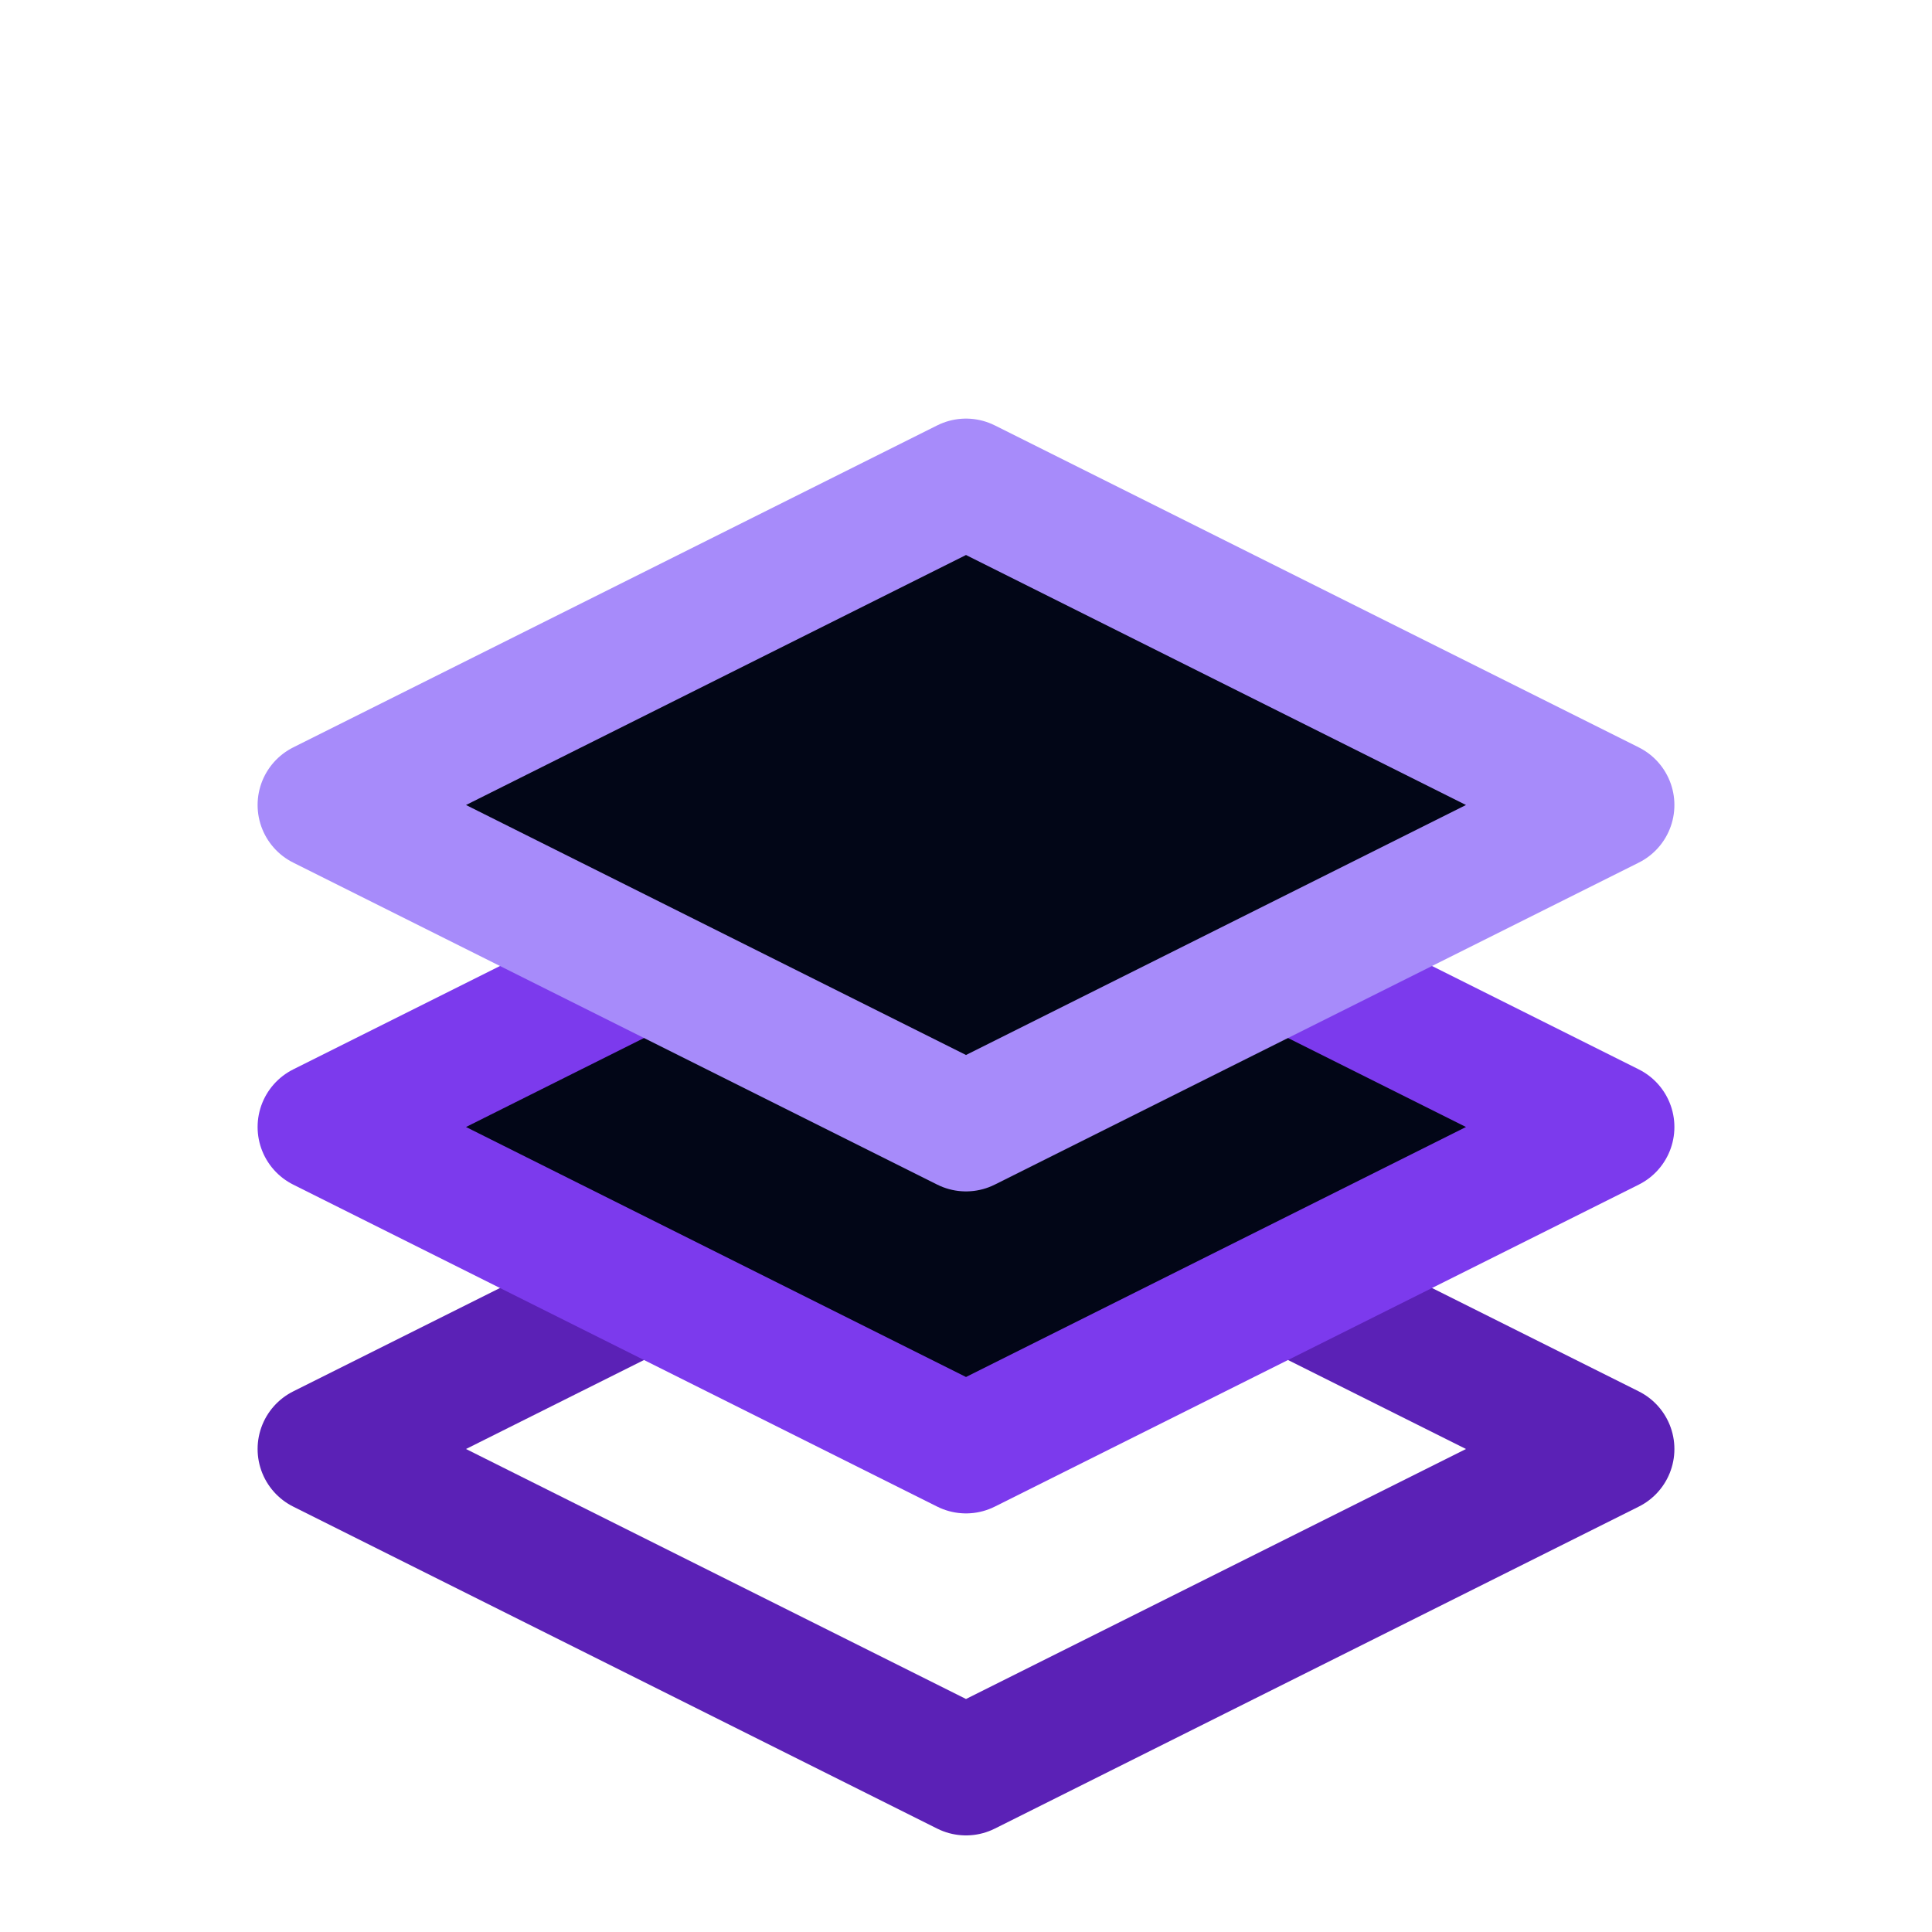
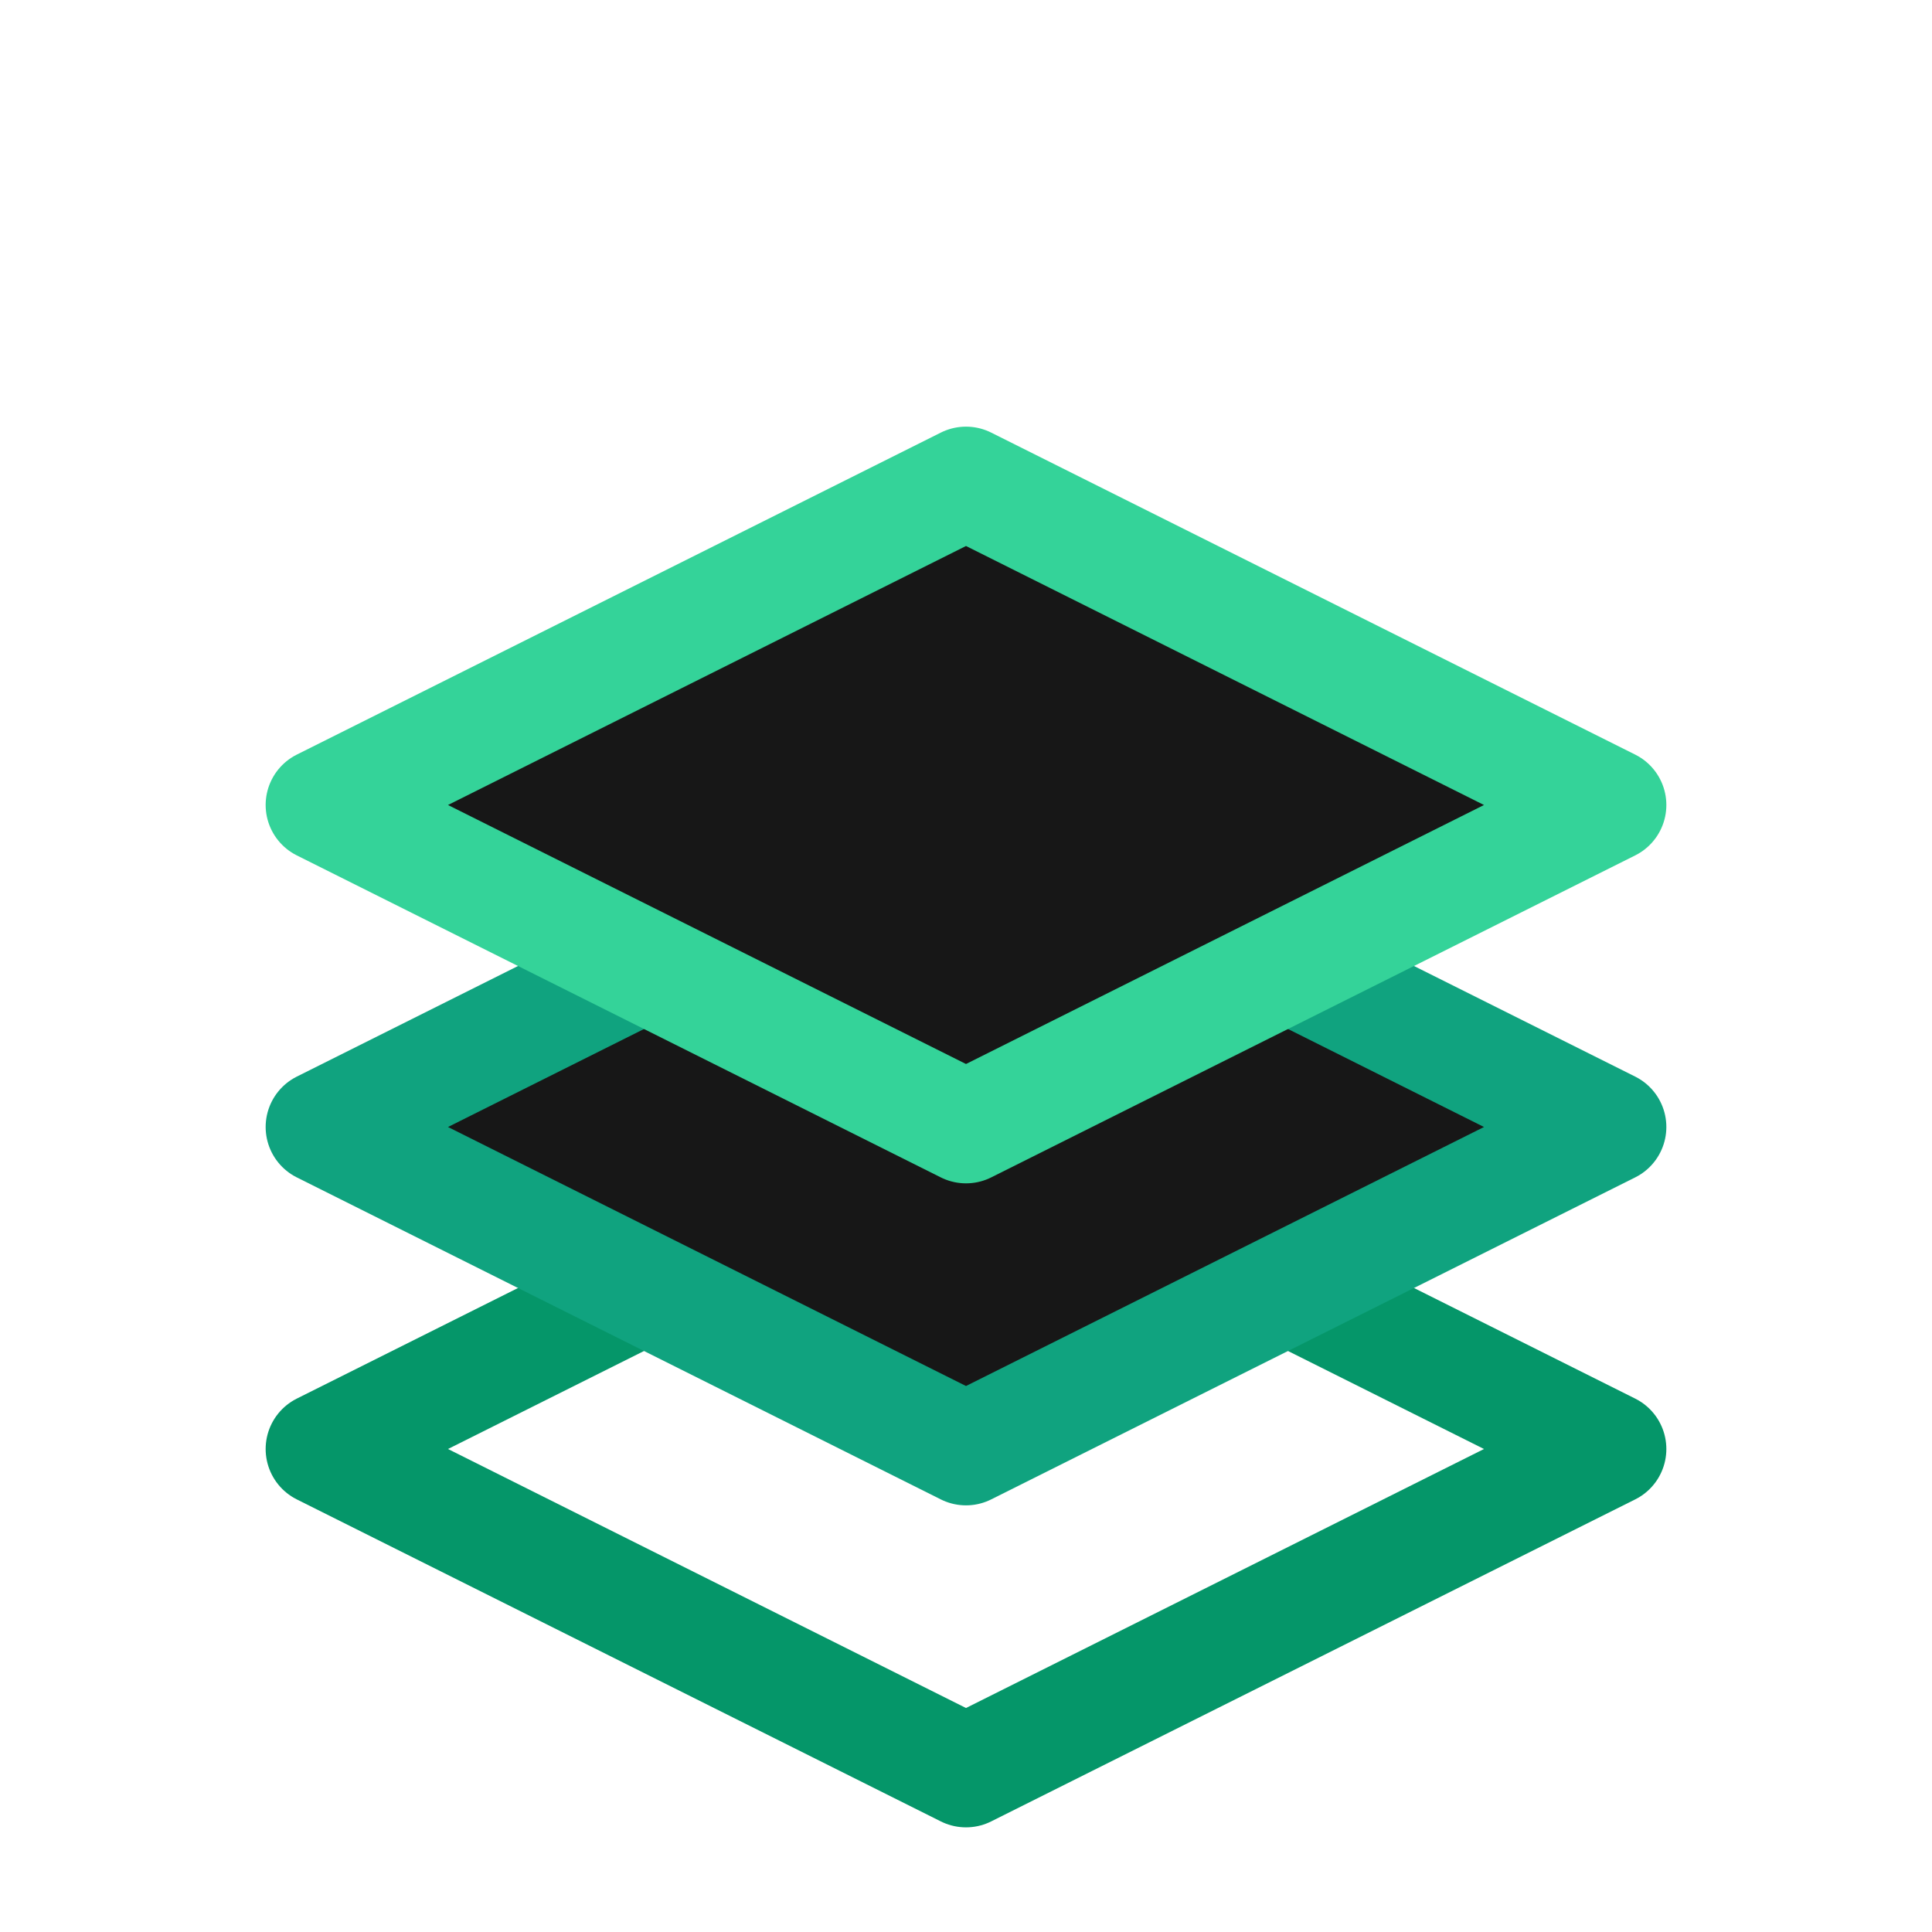
<svg xmlns="http://www.w3.org/2000/svg" viewBox="0 0 120 120" width="100%" height="100%">
  <g transform="translate(10, 10)">
-     <polygon points="50,60 90,80 50,100 10,80" fill="transparent" stroke="#5b21b6" stroke-width="8" stroke-linejoin="round" />
-     <polygon points="50,40 90,60 50,80 10,60" fill="#020617" stroke="#7c3aed" stroke-width="8" stroke-linejoin="round" />
-     <polygon points="50,20 90,40 50,60 10,40" fill="#020617" stroke="#a78bfa" stroke-width="8" stroke-linejoin="round" />
+     <polygon points="50,60 90,80 50,100 10,80" fill="transparent" stroke="#059669" stroke-width="7" stroke-linejoin="round" />
+     <polygon points="50,40 90,60 50,80 10,60" fill="#171717" stroke="#10a37f" stroke-width="7" stroke-linejoin="round" />
+     <polygon points="50,20 90,40 50,60 10,40" fill="#171717" stroke="#34d399" stroke-width="7" stroke-linejoin="round" />
  </g>
</svg>
